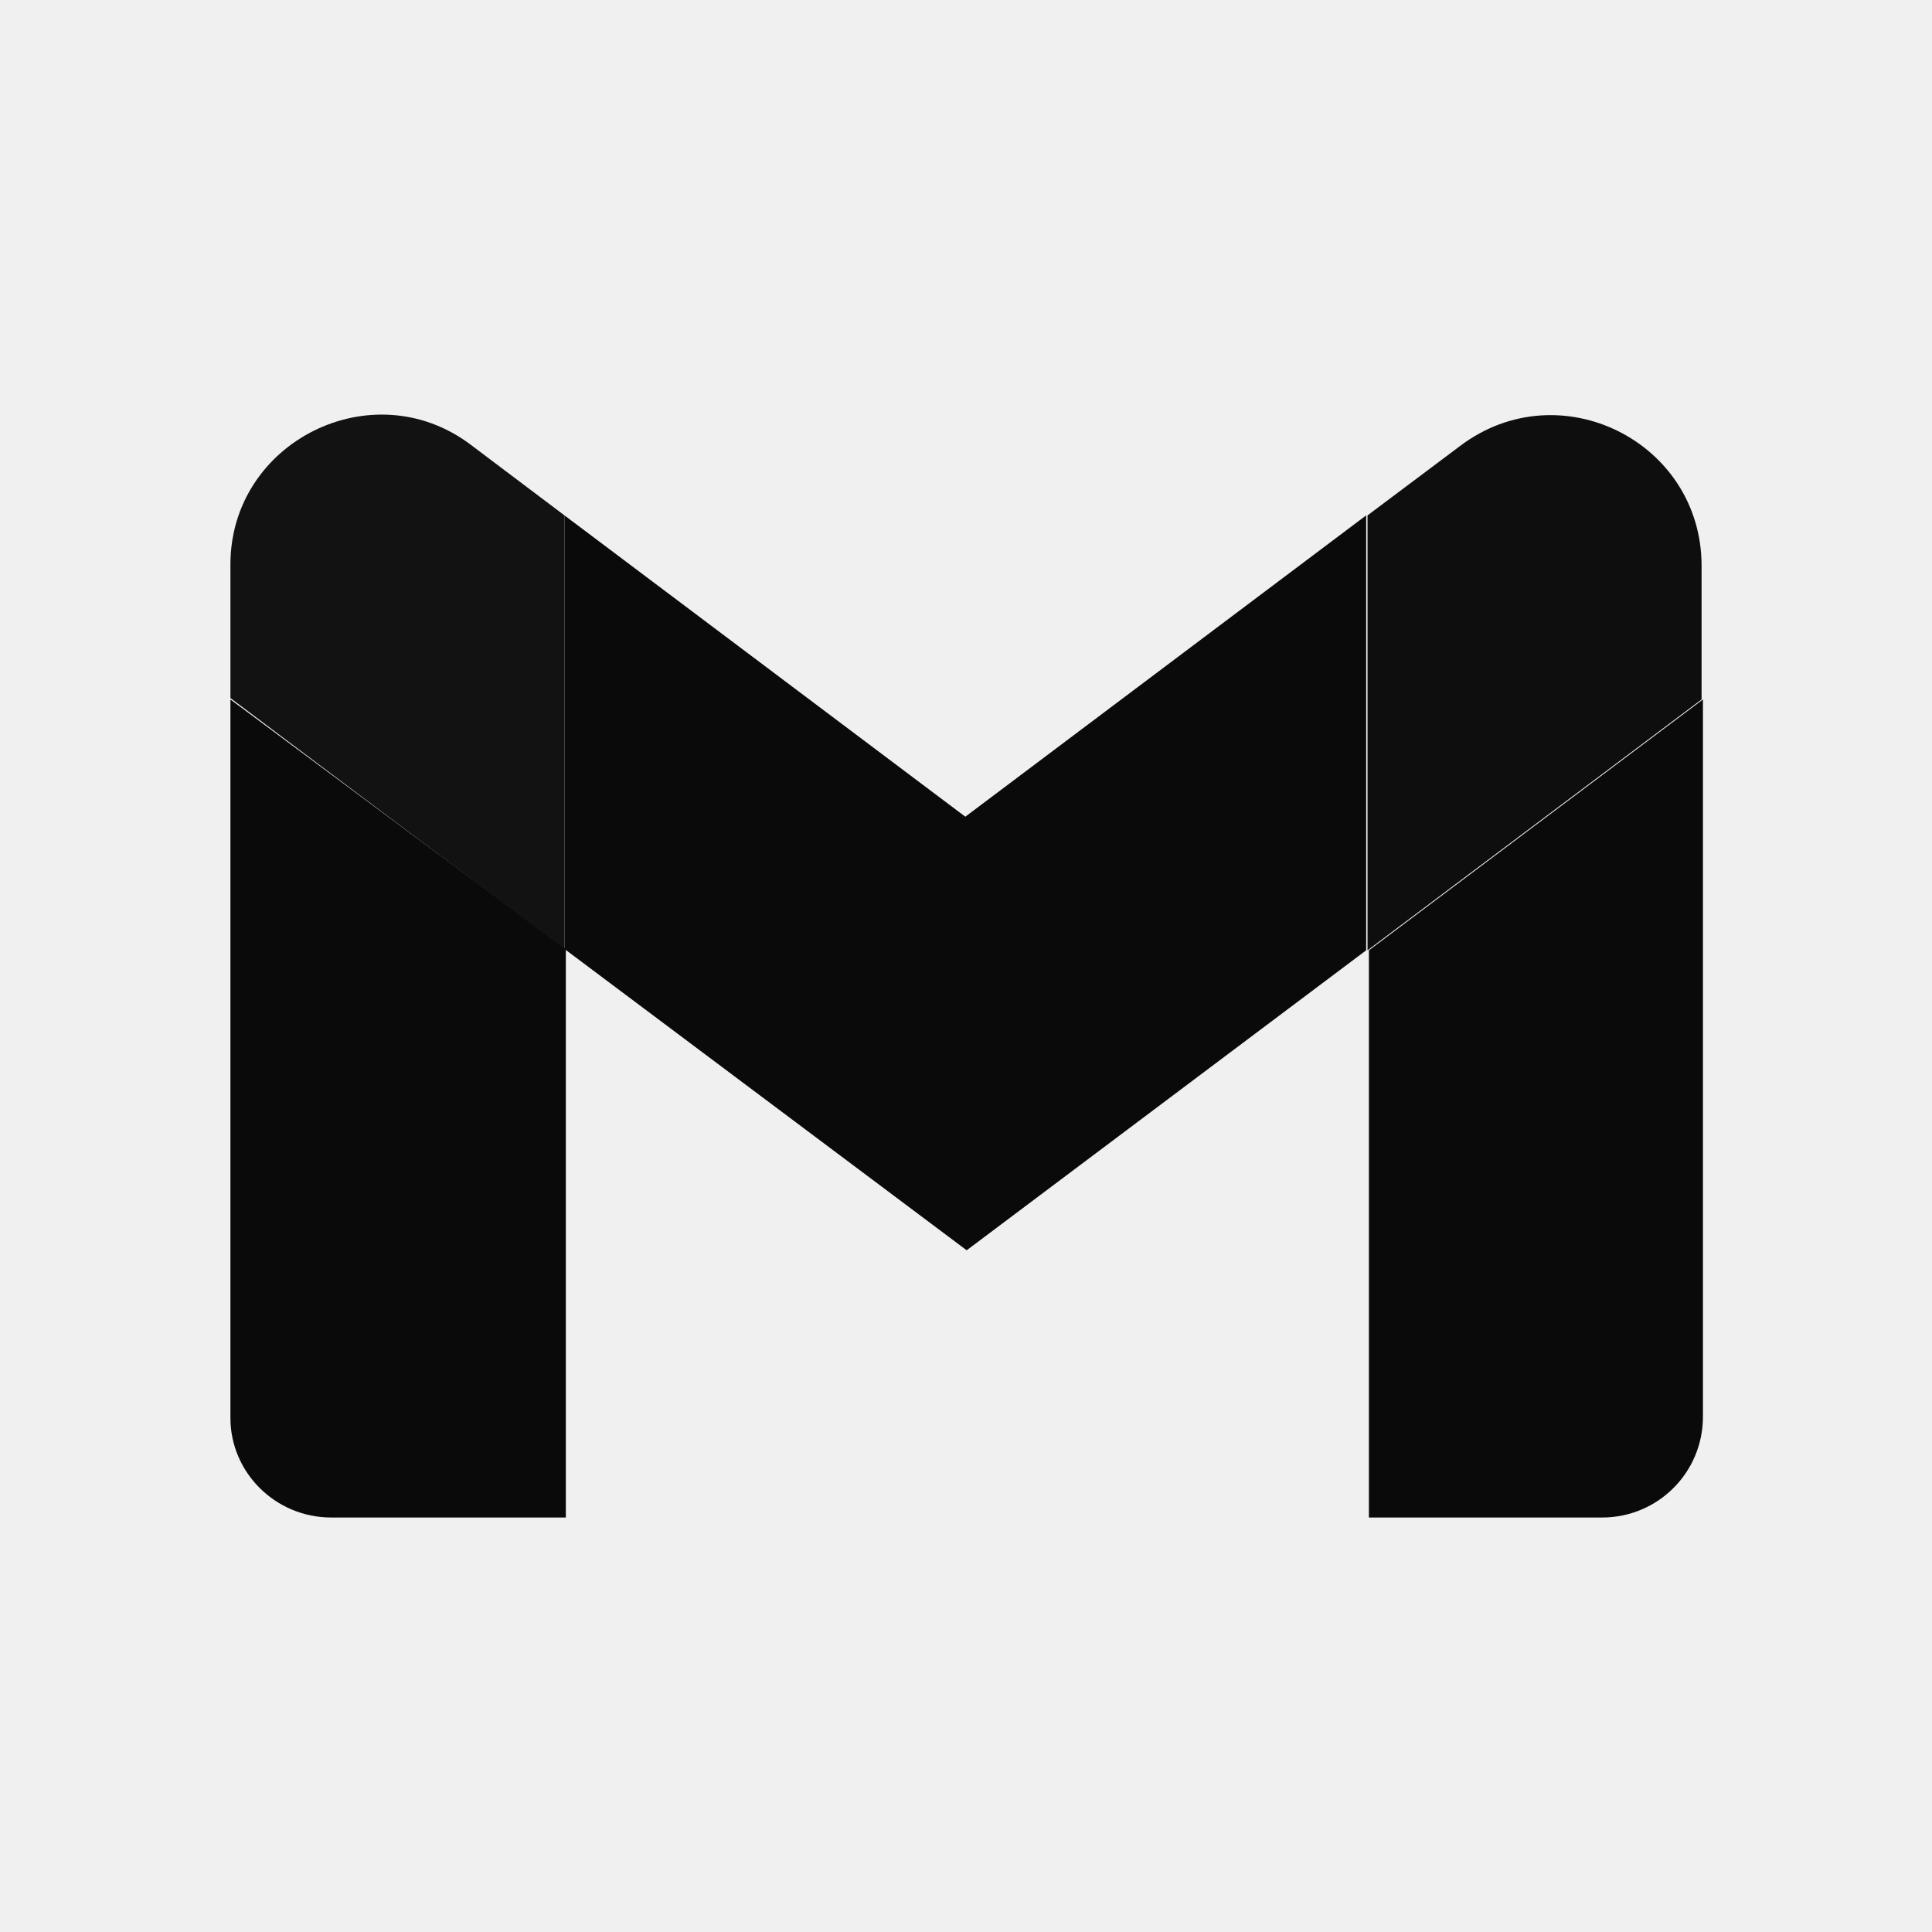
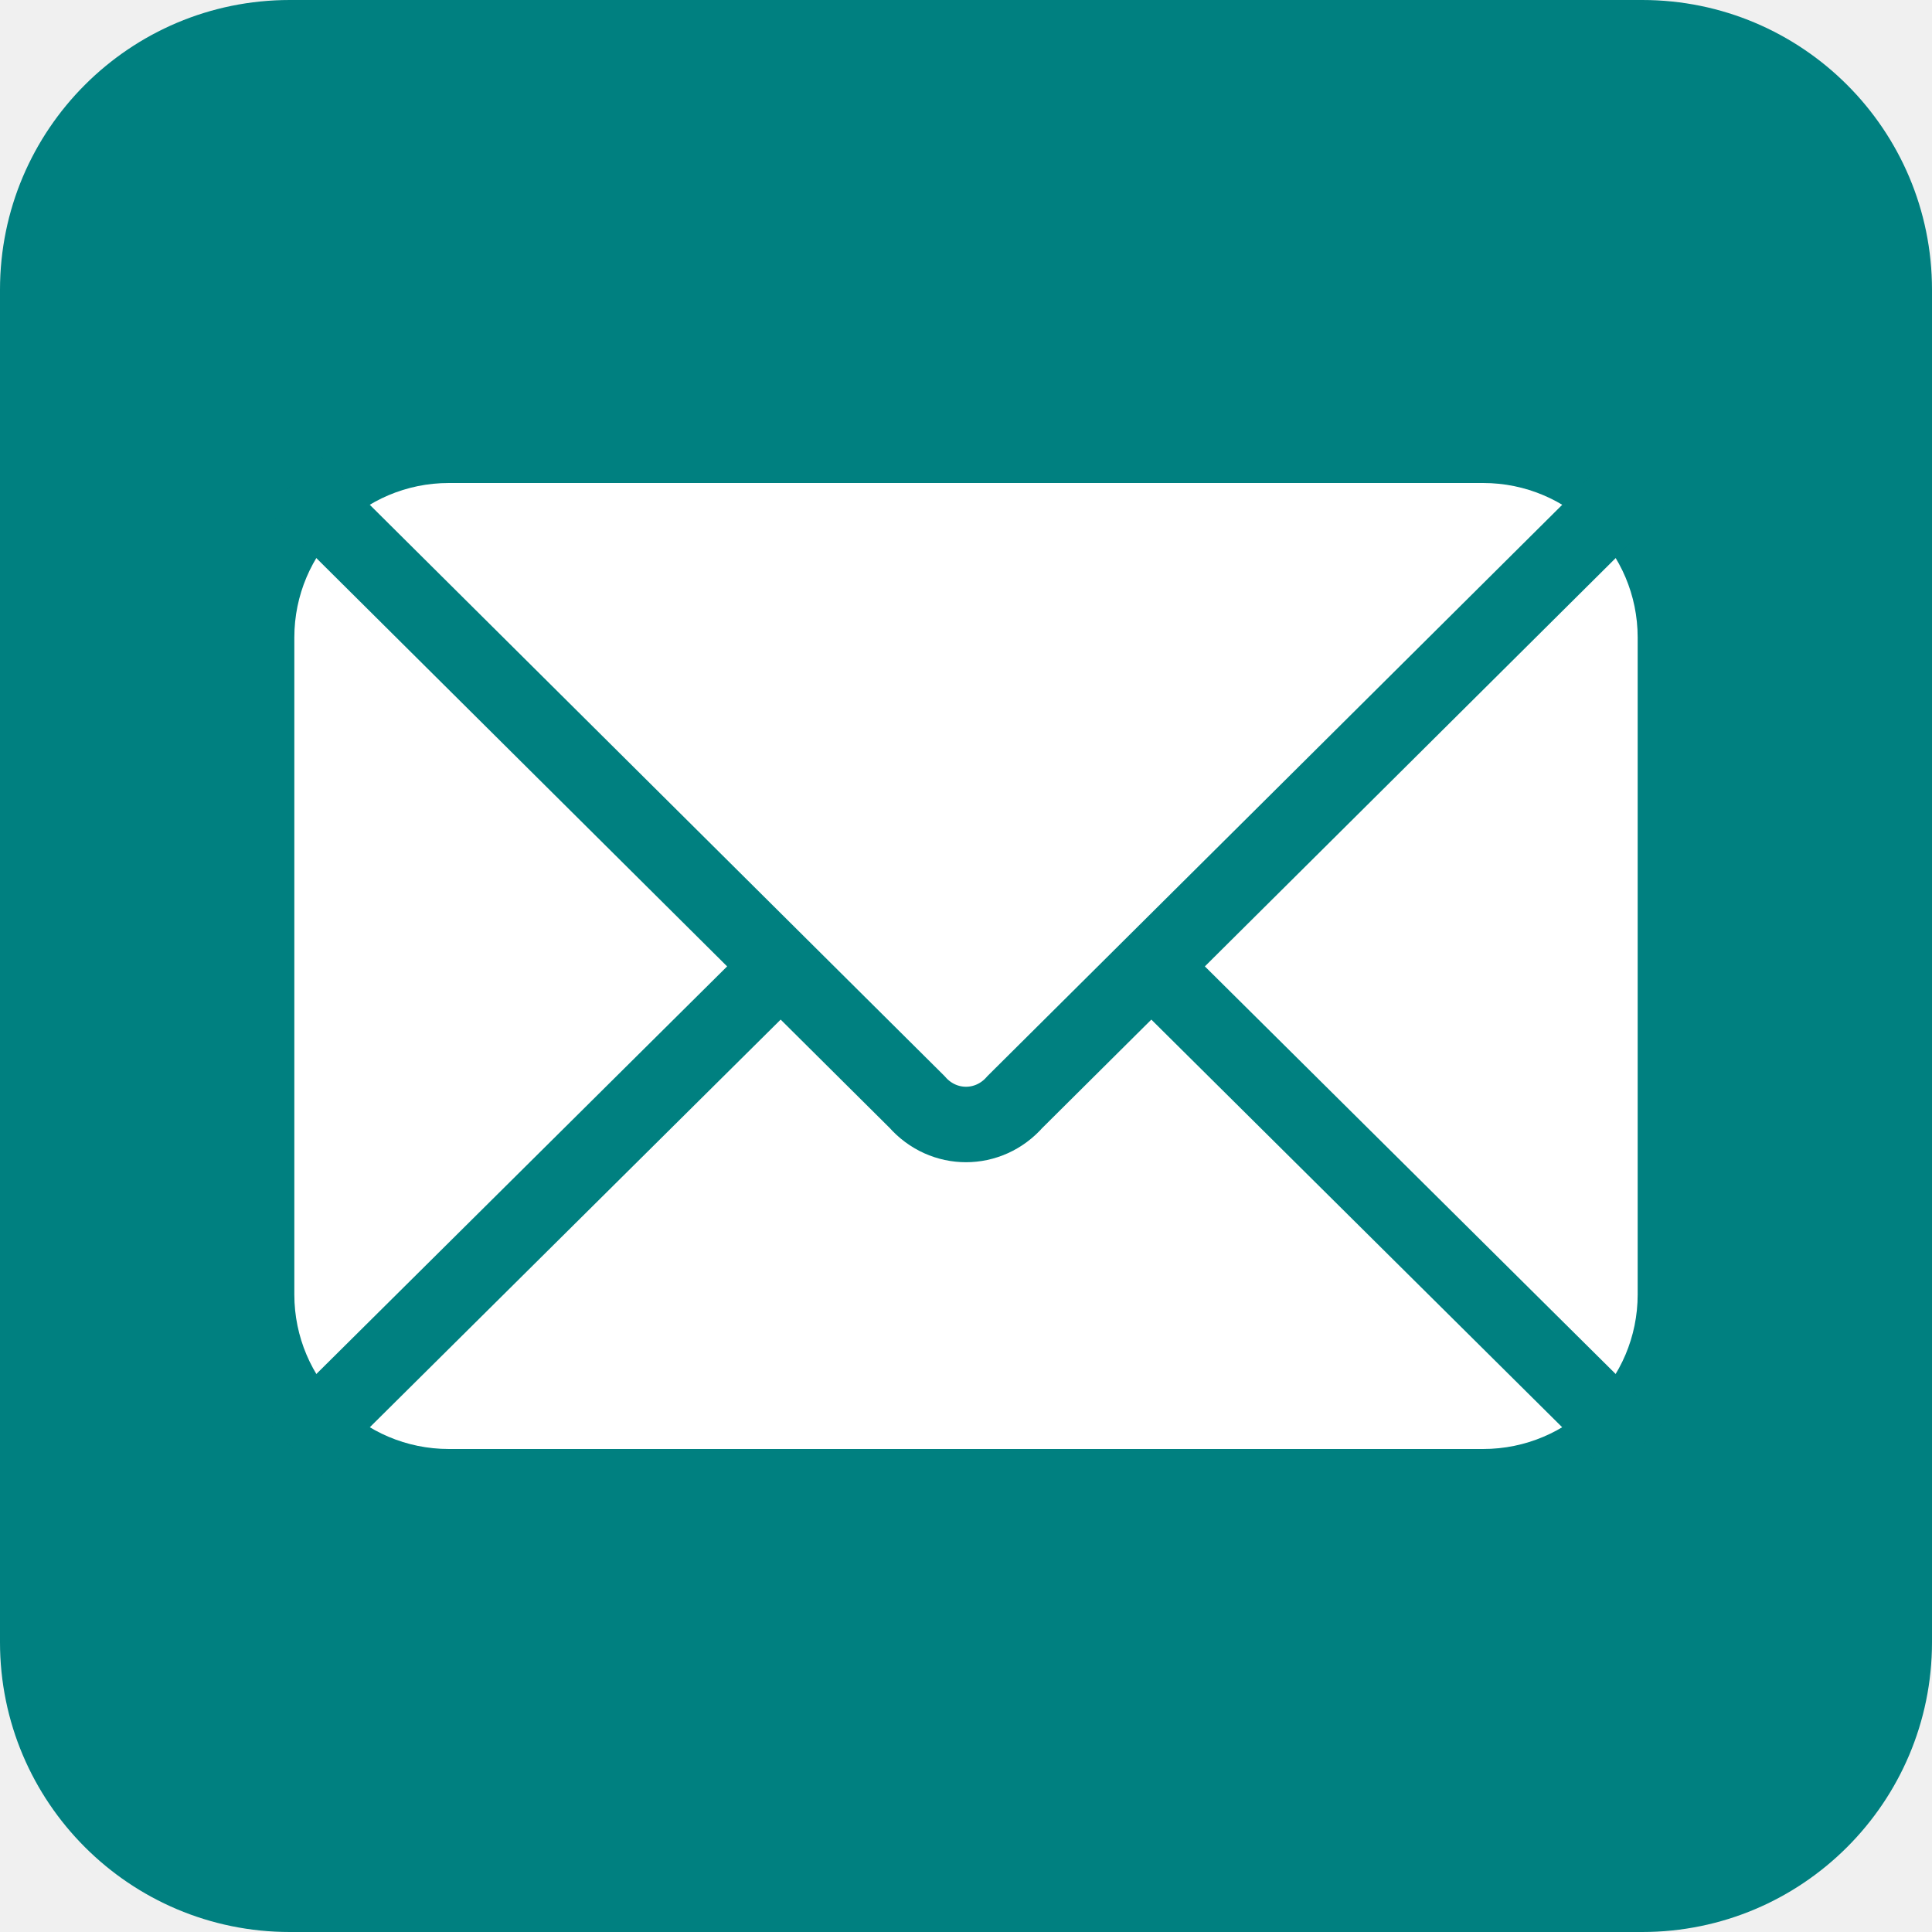
- <svg xmlns="http://www.w3.org/2000/svg" id="SvgjsSvg1016" width="288" height="288" version="1.1">
-   <defs id="SvgjsDefs1017" />
-   <g id="SvgjsG1018" transform="matrix(1,0,0,1,0,0)">
-     <svg enable-background="new 0 0 141.7 141.7" viewBox="0 0 141.7 141.7" width="288" height="288">
-       <path fill="#0a0a0a" d="M24.3,111.3h17.2V69.6L16.9,51.3V104C16.9,108,20.2,111.3,24.3,111.3z" class="color4285f4 svgShape" />
-       <path fill="#0a0a0a" d="M100.3,111.3h17.2c4.1,0,7.4-3.3,7.4-7.4V51.3l-24.5,18.4V111.3z" class="color34a853 svgShape" />
-       <path fill="#0e0e0e" d="M100.3,37.8v31.9l24.5-18.4v-9.8c0-9.1-10.4-14.3-17.7-8.8L100.3,37.8z" class="colorfbbc04 svgShape" />
-       <path fill="#0a0a0a" fill-rule="evenodd" d="M41.4,69.6V37.8l29.4,22.1l29.4-22.1v31.9L70.9,91.7L41.4,69.6z" clip-rule="evenodd" class="colorea4335 svgShape" />
-       <path fill="#121212" d="M16.9,41.4v9.8l24.5,18.4V37.8l-6.9-5.2C27.3,27.2,16.9,32.4,16.9,41.4z" class="colorc5221f svgShape" />
-     </svg>
-   </g>
+ <svg xmlns="http://www.w3.org/2000/svg" aria-label="Email" role="img" viewBox="0 0 512 512">
+   <rect width="512" height="512" rx="15%" fill="teal" />
+   <rect width="356" height="256" x="78" y="128" fill="#fff" rx="8%" />
+   <path fill="none" stroke="teal" stroke-width="20" d="M434 128L269 292c-7 8-19 8-26 0L78 128m0 256l129-128m227 128L305 256" />
</svg>
